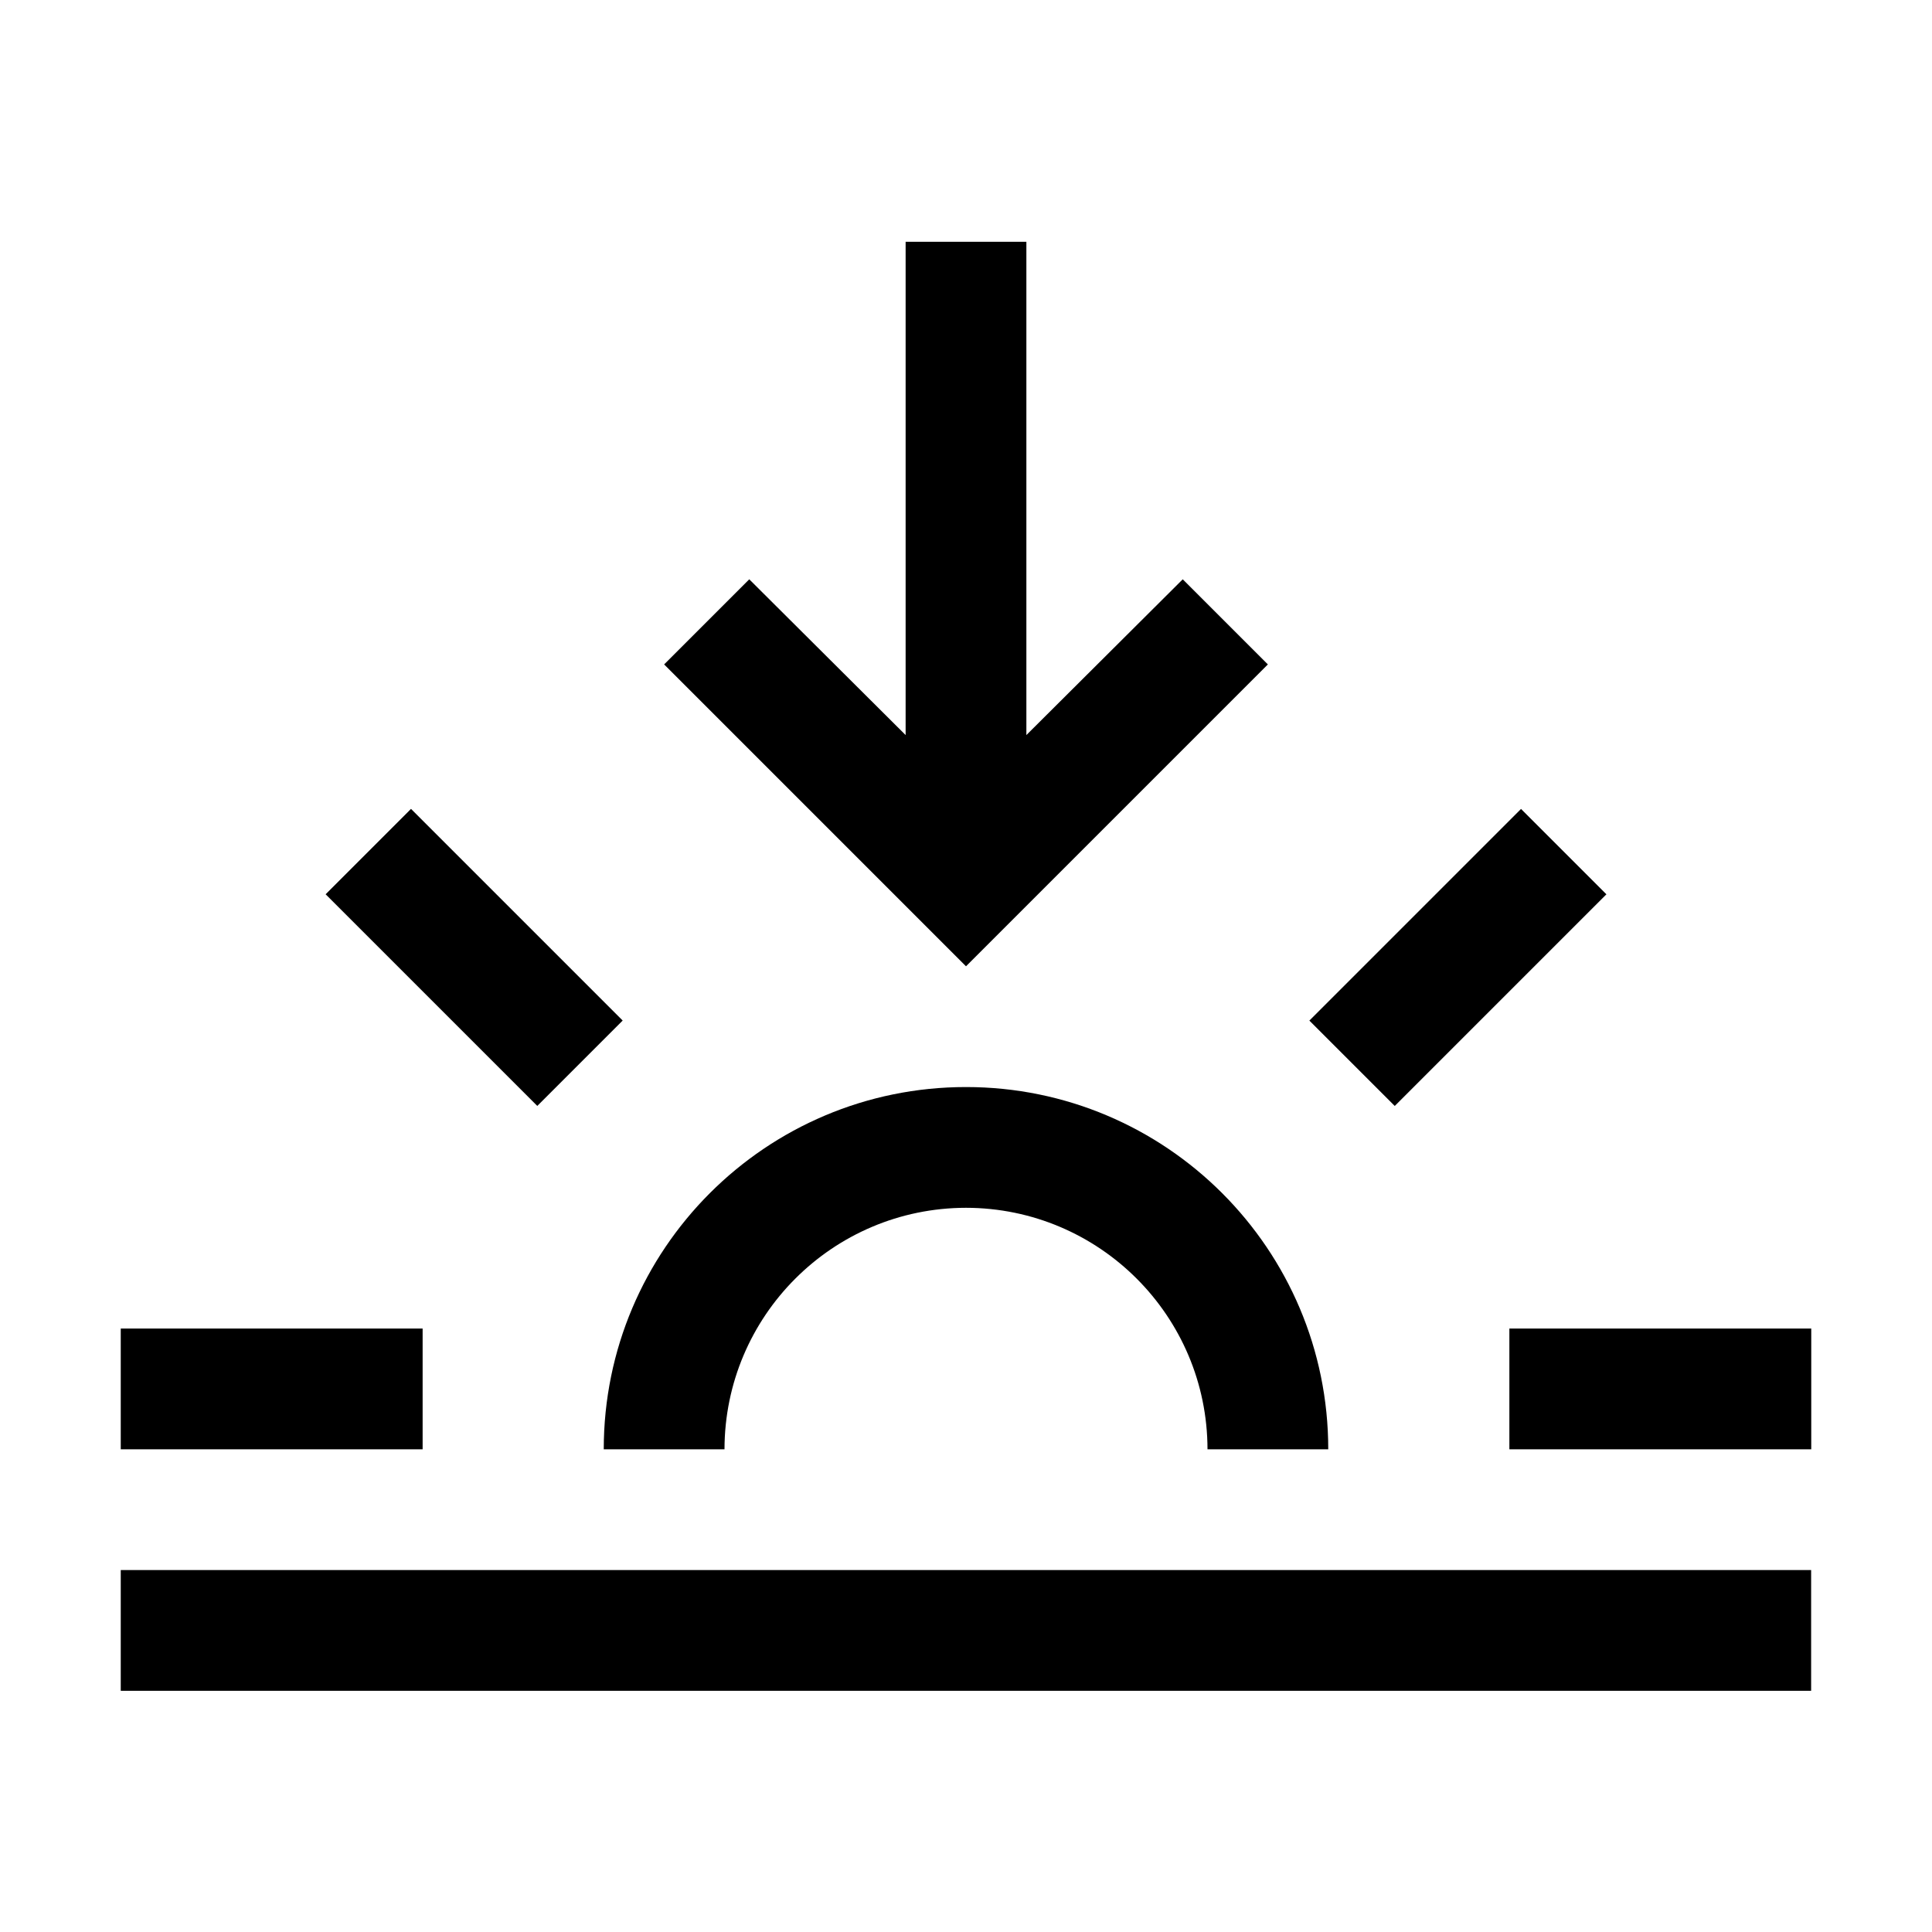
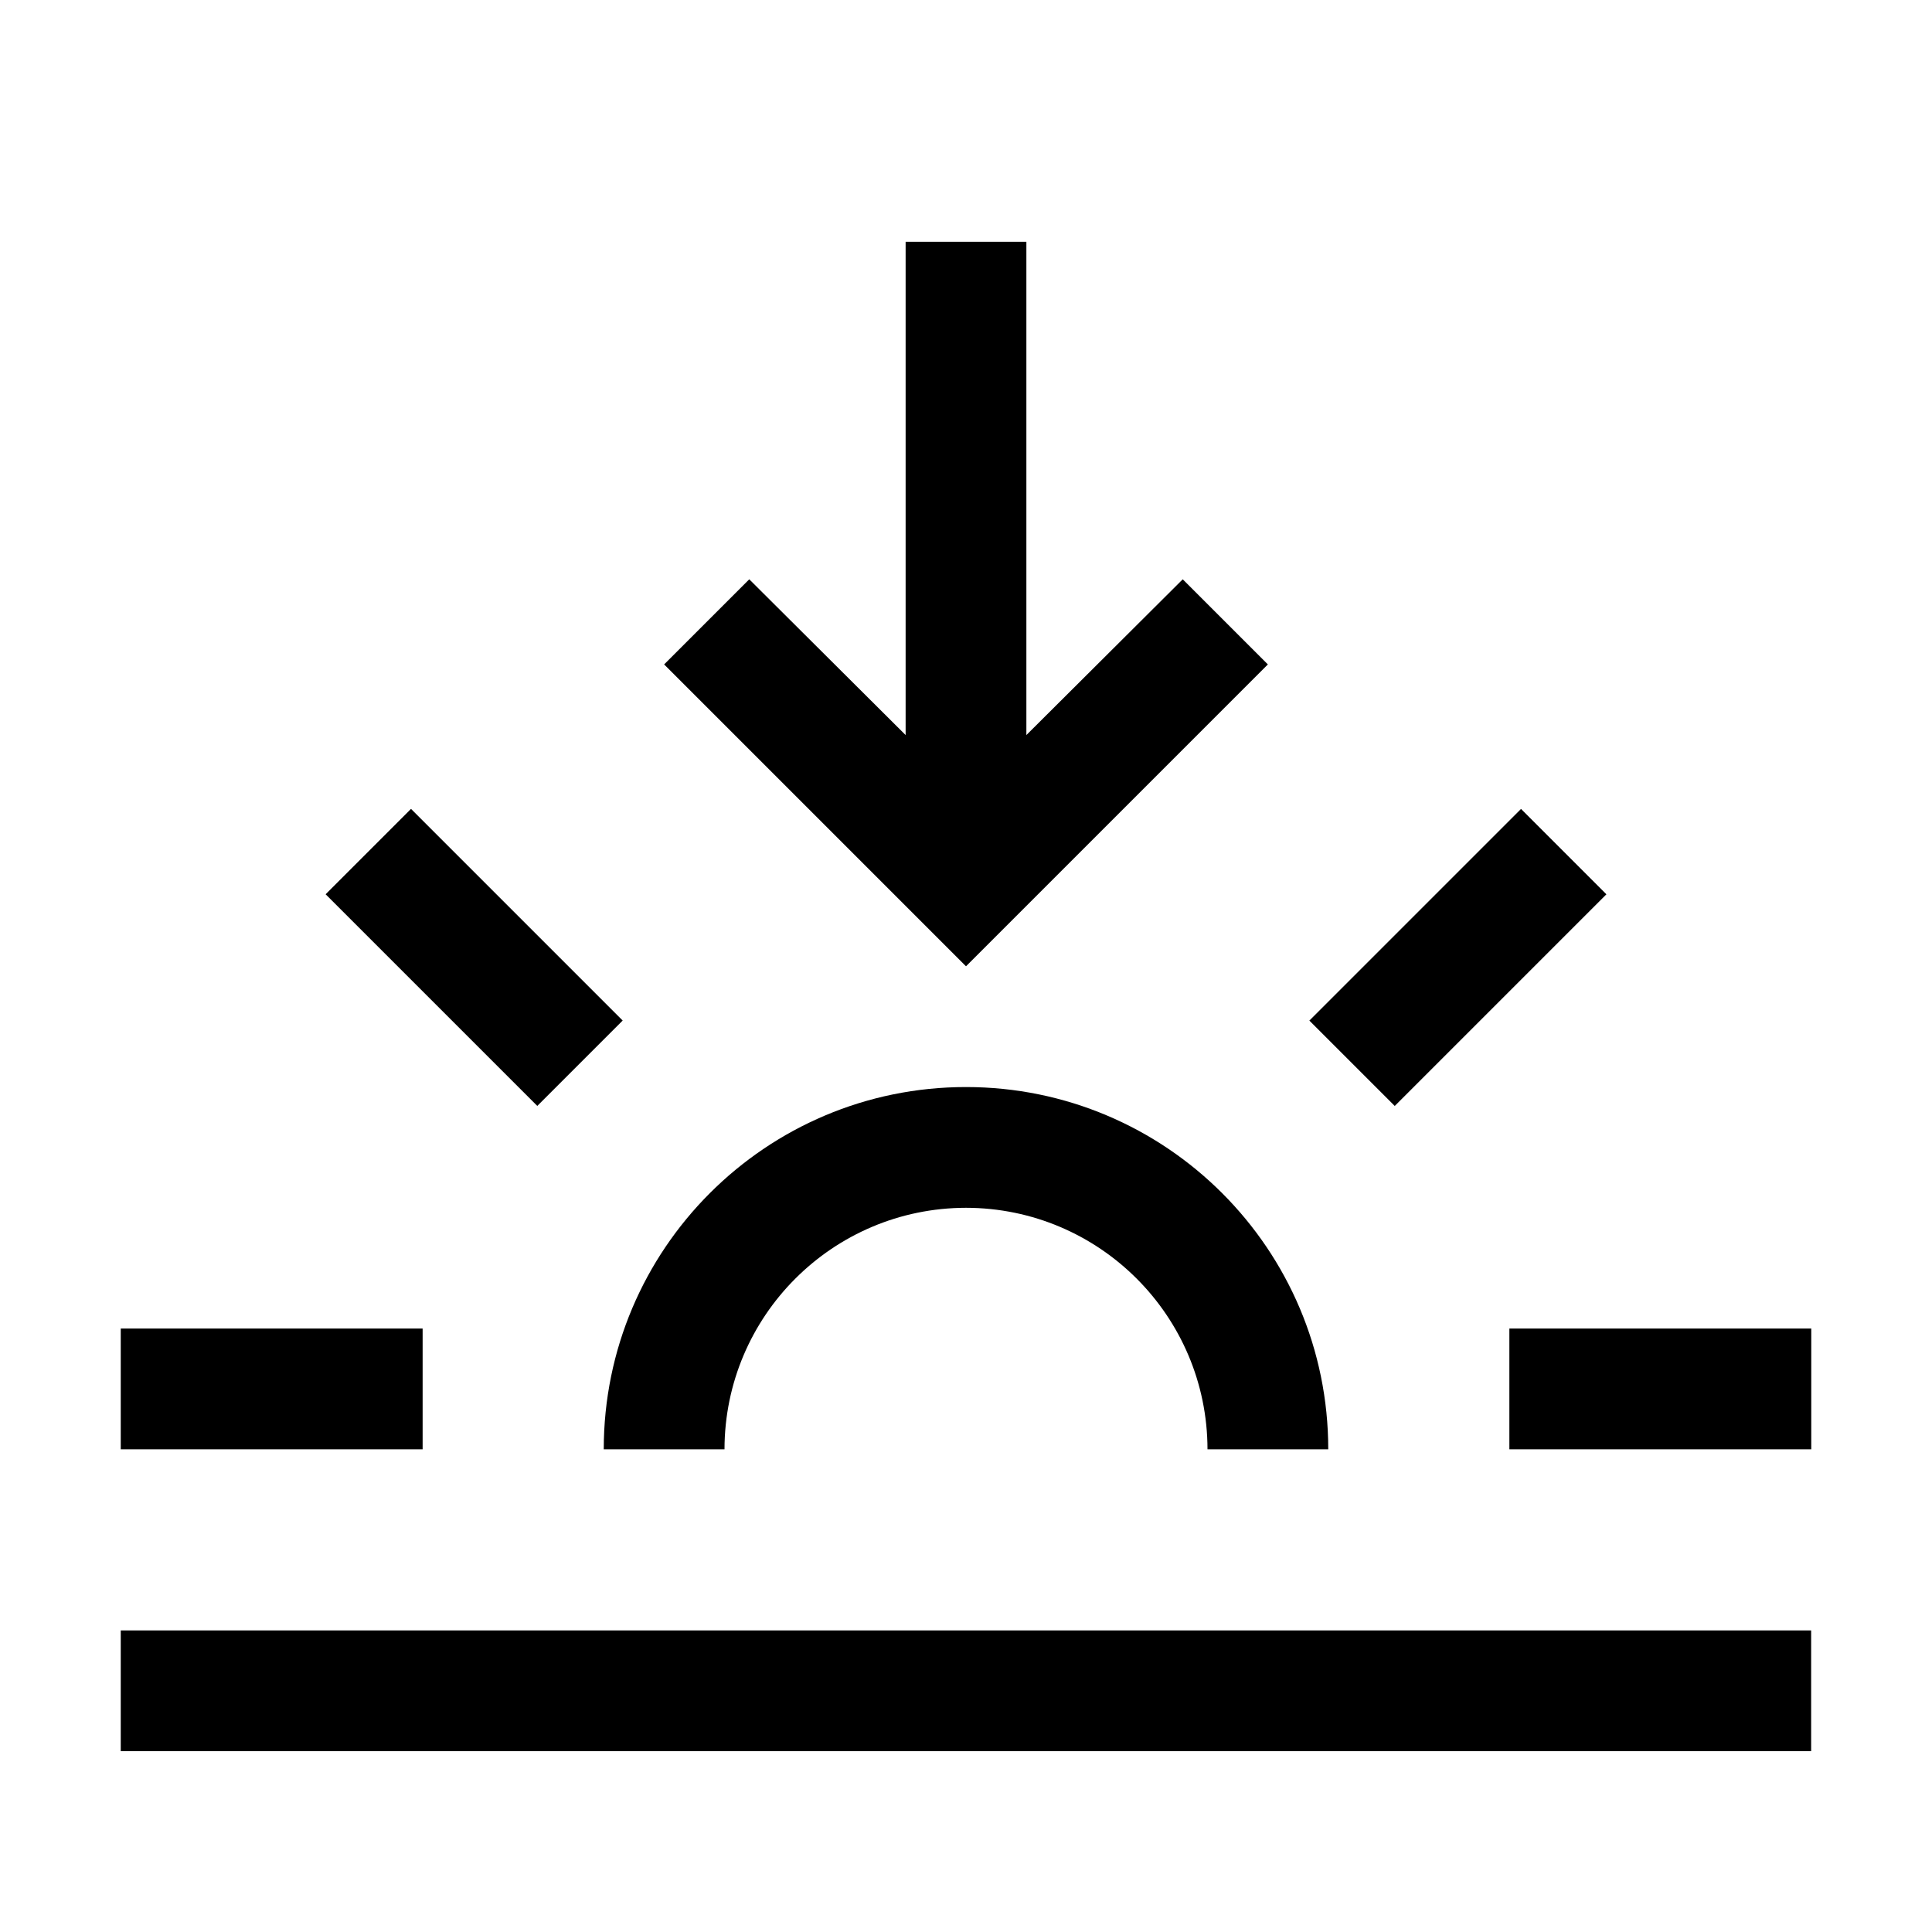
<svg xmlns="http://www.w3.org/2000/svg" id="icon" width="32" height="32" viewBox="0 0 32 32">
  <defs>
    <style>.cls-1{fill:none;}</style>
  </defs>
-   <rect x="2" y="26.005" width="27.998" height="2" />
+   <rect x="2" y="27.005" width="27.998" height="2" />
  <path d="M16,20a4.005,4.005,0,0,1,4,4h2a6,6,0,0,0-12,0h2A4.005,4.005,0,0,1,16,20Z" transform="translate(0 0.0049)" />
  <rect x="25" y="22.005" width="5" height="2" />
  <rect x="21.668" y="14.854" width="4.958" height="2" transform="translate(-4.1378 21.7224) rotate(-45)" />
  <polygon points="19.59 9.595 17 12.175 17 4.005 15 4.005 15 12.175 12.41 9.595 11 11.005 16 16.005 21 11.005 19.59 9.595" />
  <rect x="6.854" y="13.374" width="2" height="4.958" transform="translate(-8.9099 10.2015) rotate(-45)" />
  <rect x="2" y="22.005" width="5" height="2" />
  <rect id="_Transparent_Rectangle_" data-name="&lt;Transparent Rectangle&gt;" class="cls-1" width="32" height="32" />
</svg>
